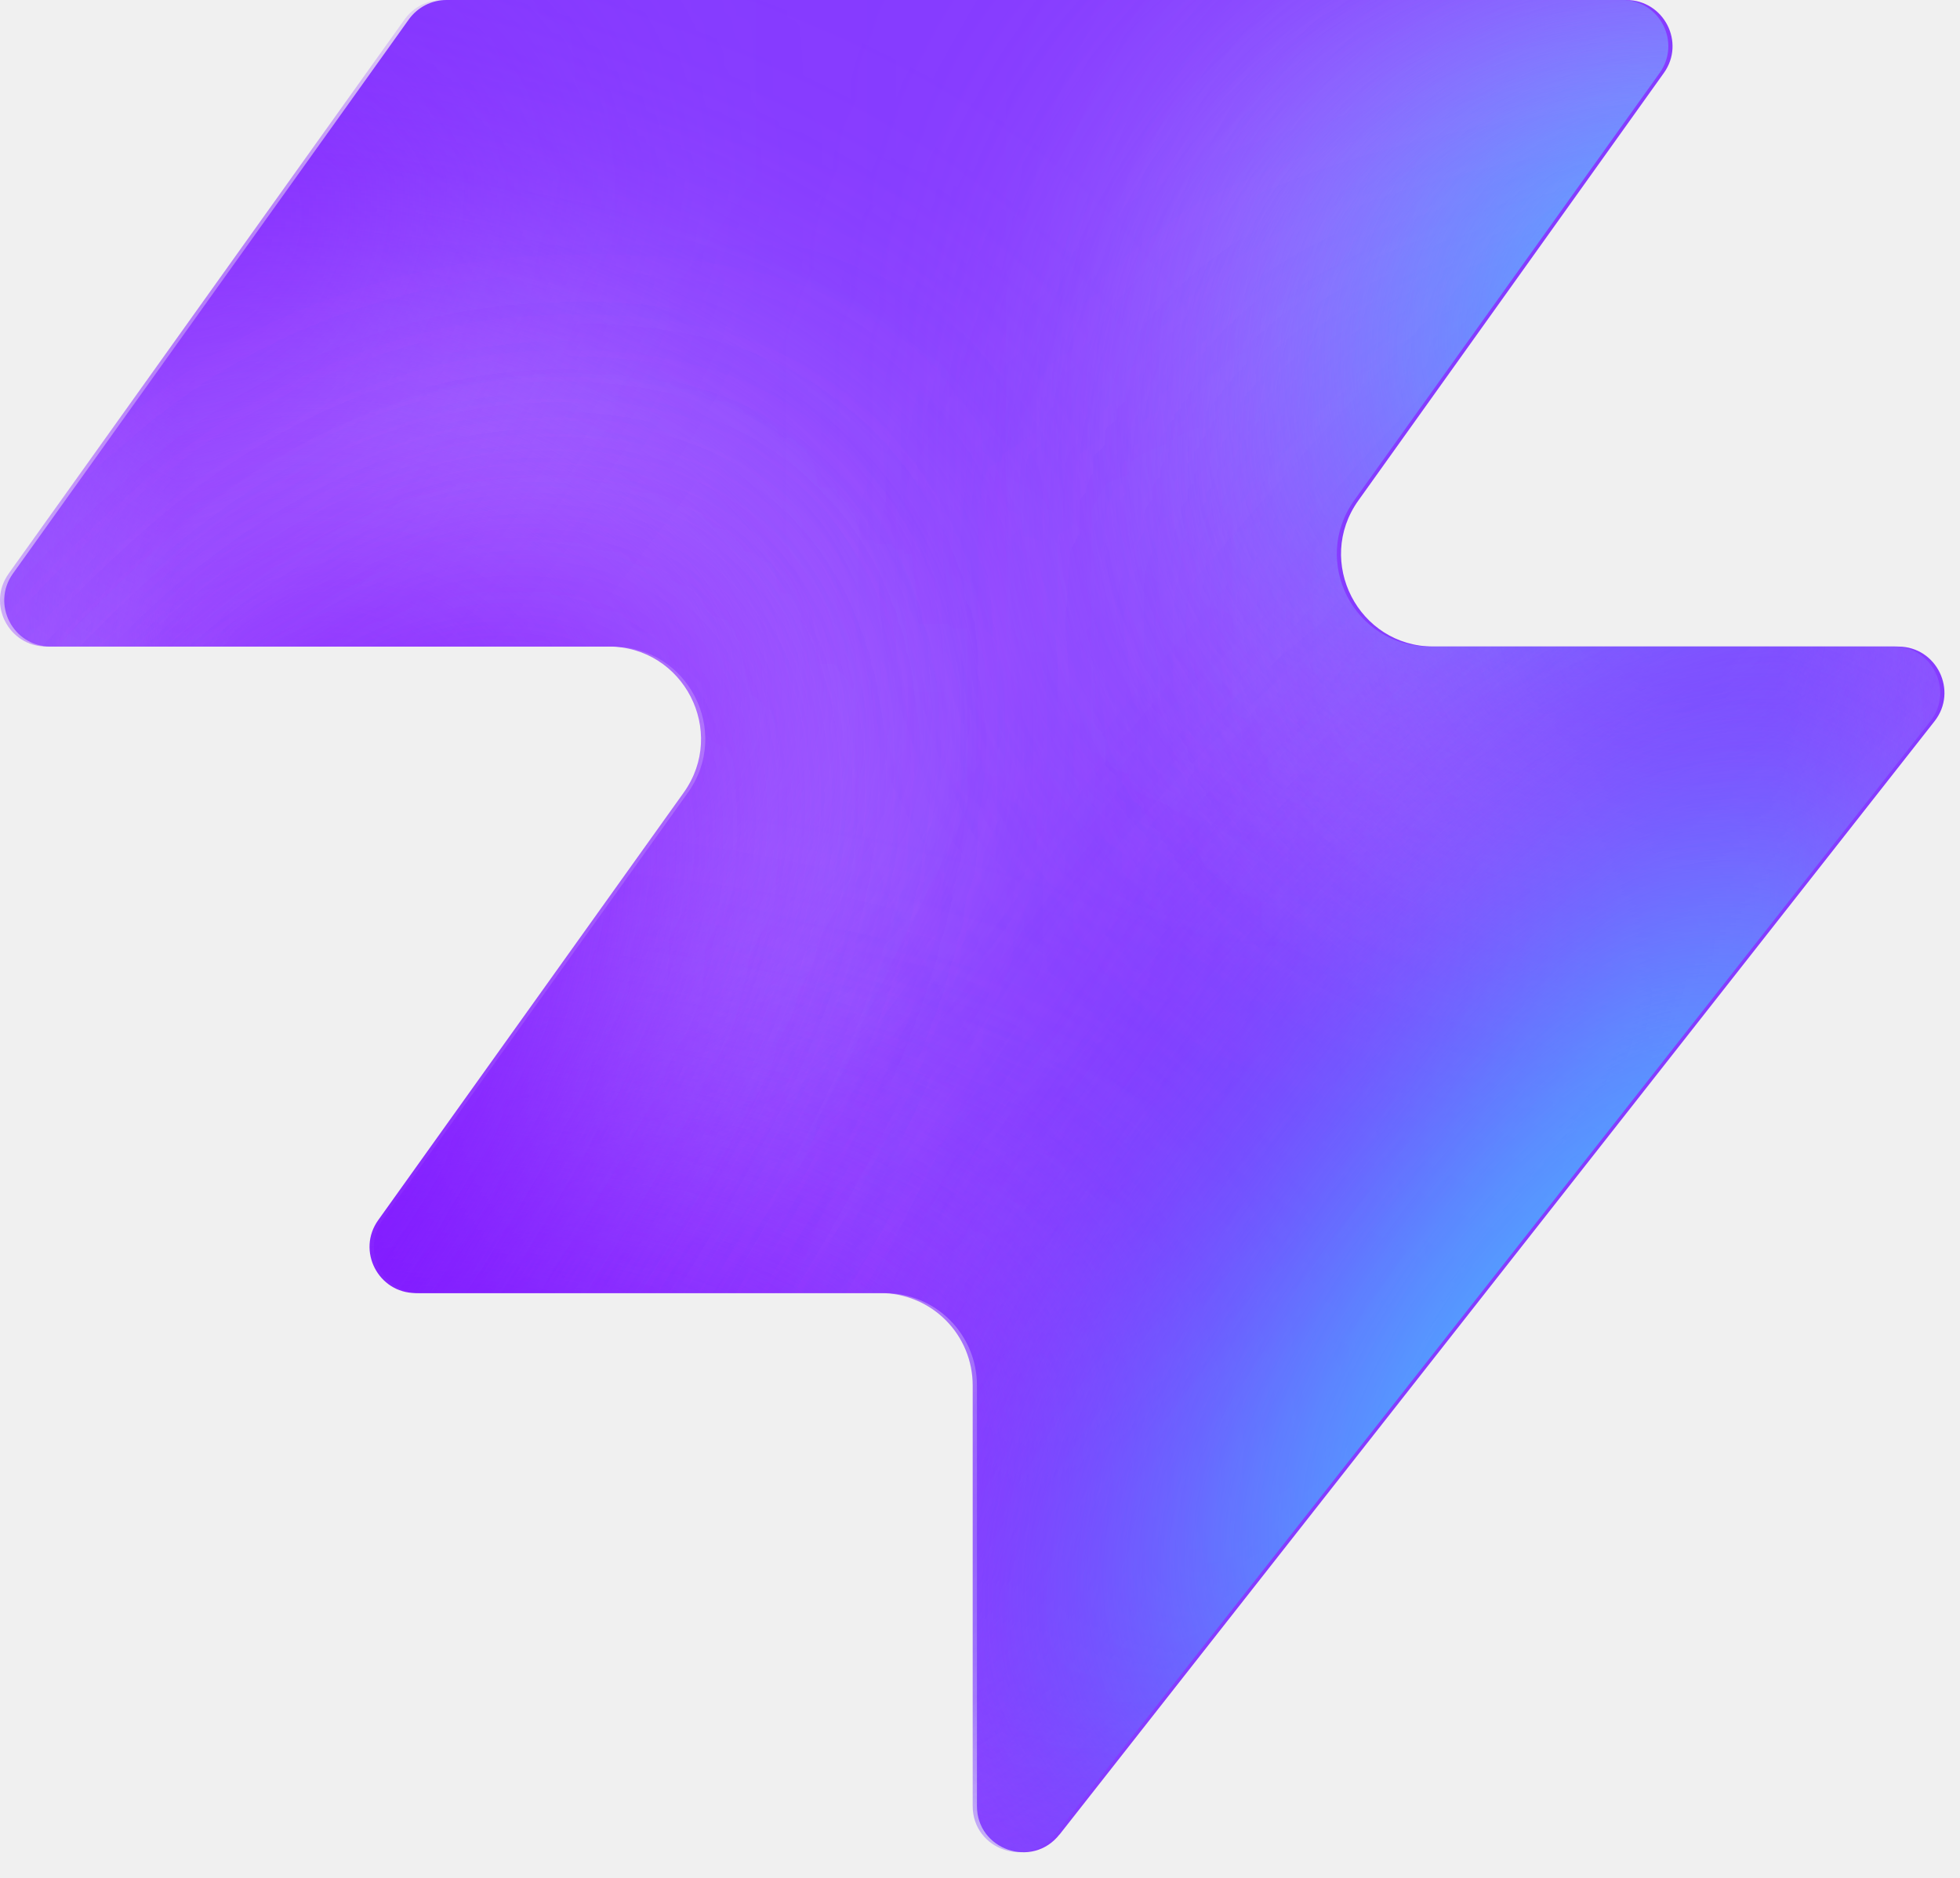
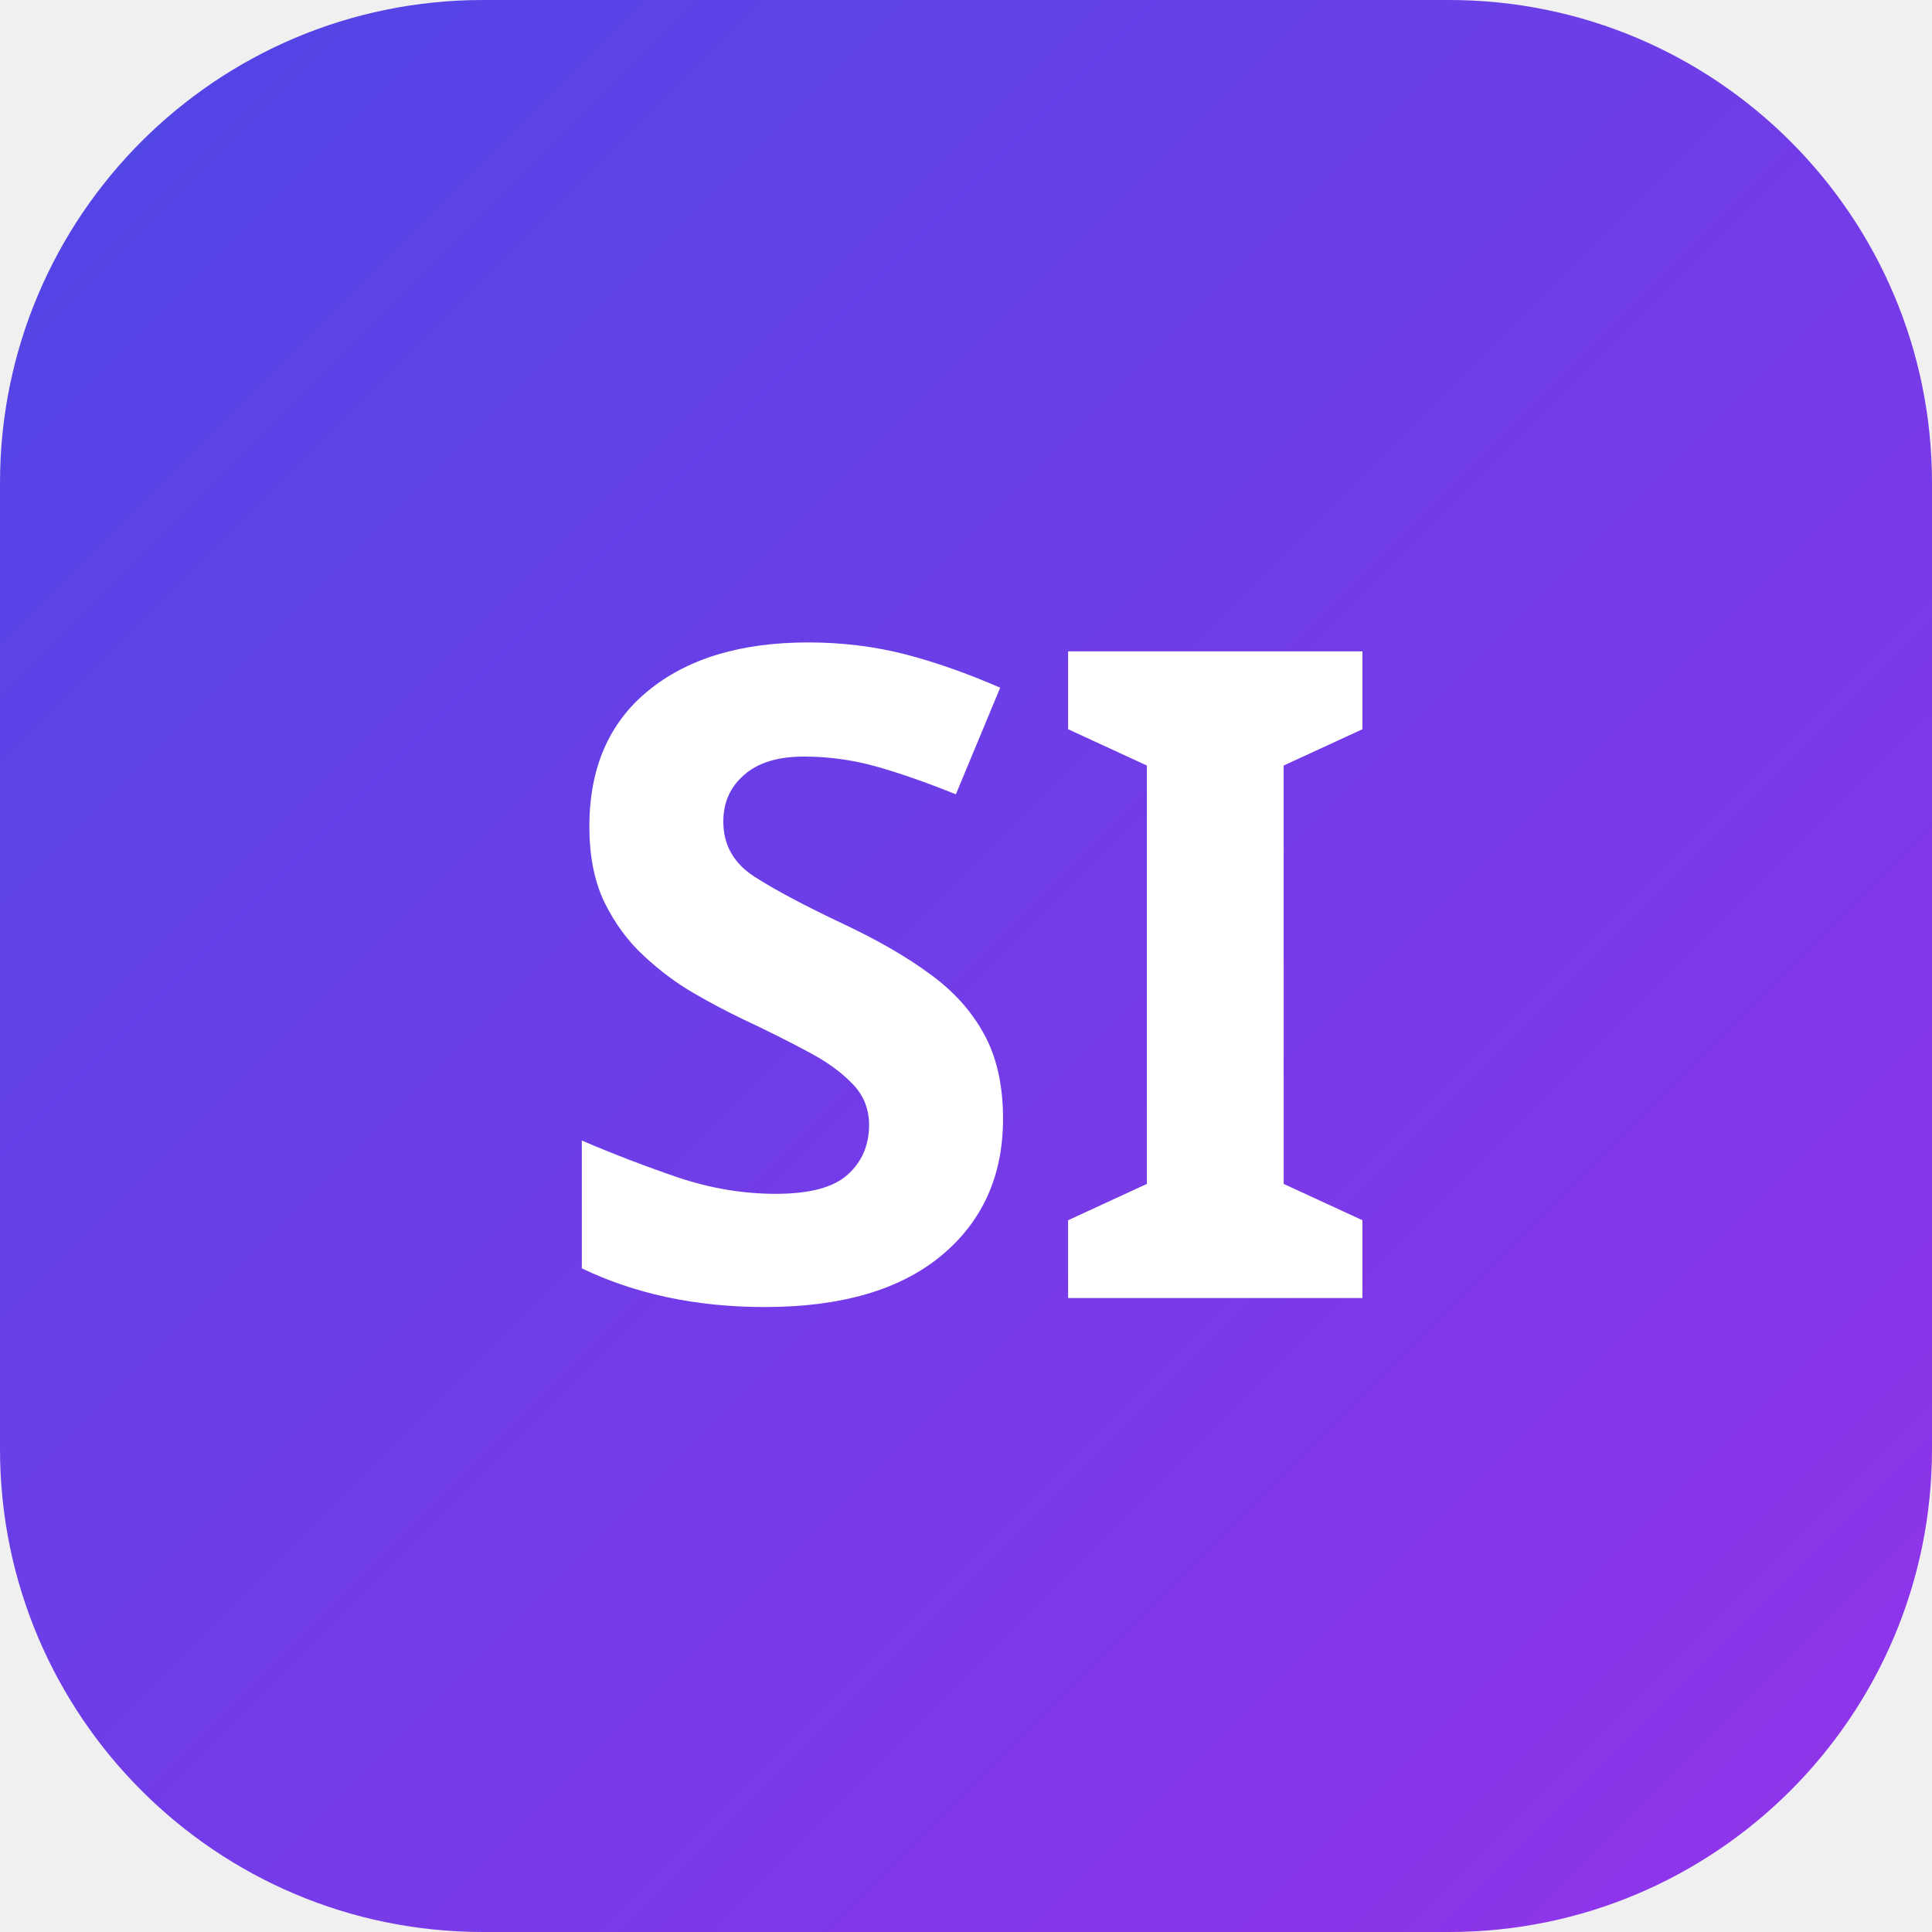
- <svg xmlns="http://www.w3.org/2000/svg" width="48" height="46" fill="none" viewBox="0 0 48 46">
-   <path fill="#863bff" d="M25.946 44.938c-.664.845-2.021.375-2.021-.698V33.937a2.26 2.26 0 0 0-2.262-2.262H10.287c-.92 0-1.456-1.04-.92-1.788l7.48-10.471c1.07-1.497 0-3.578-1.842-3.578H1.237c-.92 0-1.456-1.04-.92-1.788L10.013.474c.214-.297.556-.474.92-.474h28.894c.92 0 1.456 1.04.92 1.788l-7.48 10.471c-1.07 1.498 0 3.579 1.842 3.579h11.377c.943 0 1.473 1.088.89 1.83L25.947 44.94z" style="fill:#863bff;fill:color(display-p3 .525 .23 1);fill-opacity:1" />
-   <mask id="a" width="48" height="46" x="0" y="0" maskUnits="userSpaceOnUse" style="mask-type:alpha">
-     <path fill="#000" d="M25.842 44.938c-.664.844-2.021.375-2.021-.698V33.937a2.26 2.26 0 0 0-2.262-2.262H10.183c-.92 0-1.456-1.04-.92-1.788l7.48-10.471c1.07-1.498 0-3.579-1.842-3.579H1.133c-.92 0-1.456-1.04-.92-1.787L9.91.473c.214-.297.556-.474.92-.474h28.894c.92 0 1.456 1.04.92 1.788l-7.48 10.471c-1.07 1.498 0 3.578 1.842 3.578h11.377c.943 0 1.473 1.088.89 1.832L25.843 44.94z" style="fill:#000;fill-opacity:1" />
-   </mask>
-   <g mask="url(#a)">
-     <g filter="url(#b)">
-       <ellipse cx="5.508" cy="14.704" fill="#ede6ff" rx="5.508" ry="14.704" style="fill:#ede6ff;fill:color(display-p3 .927 .903 1);fill-opacity:1" transform="matrix(.00324 1 1 -.00324 -4.47 31.516)" />
-     </g>
-     <g filter="url(#c)">
-       <ellipse cx="10.399" cy="29.851" fill="#ede6ff" rx="10.399" ry="29.851" style="fill:#ede6ff;fill:color(display-p3 .927 .903 1);fill-opacity:1" transform="matrix(.00324 1 1 -.00324 -39.328 7.883)" />
-     </g>
-     <g filter="url(#d)">
-       <ellipse cx="5.508" cy="30.487" fill="#7e14ff" rx="5.508" ry="30.487" style="fill:#7e14ff;fill:color(display-p3 .492 .077 1);fill-opacity:1" transform="rotate(89.814 -25.913 -14.639)scale(1 -1)" />
-     </g>
-     <g filter="url(#e)">
-       <ellipse cx="5.508" cy="30.599" fill="#7e14ff" rx="5.508" ry="30.599" style="fill:#7e14ff;fill:color(display-p3 .492 .077 1);fill-opacity:1" transform="rotate(89.814 -32.644 -3.334)scale(1 -1)" />
-     </g>
-     <g filter="url(#f)">
-       <ellipse cx="5.508" cy="30.599" fill="#7e14ff" rx="5.508" ry="30.599" style="fill:#7e14ff;fill:color(display-p3 .492 .077 1);fill-opacity:1" transform="matrix(.00324 1 1 -.00324 -34.34 30.47)" />
-     </g>
-     <g filter="url(#g)">
-       <ellipse cx="14.072" cy="22.078" fill="#ede6ff" rx="14.072" ry="22.078" style="fill:#ede6ff;fill:color(display-p3 .927 .903 1);fill-opacity:1" transform="rotate(93.35 24.506 48.493)scale(-1 1)" />
-     </g>
-     <g filter="url(#h)">
-       <ellipse cx="3.47" cy="21.501" fill="#7e14ff" rx="3.47" ry="21.501" style="fill:#7e14ff;fill:color(display-p3 .492 .077 1);fill-opacity:1" transform="rotate(89.009 28.708 47.59)scale(-1 1)" />
-     </g>
-     <g filter="url(#i)">
-       <ellipse cx="3.47" cy="21.501" fill="#7e14ff" rx="3.47" ry="21.501" style="fill:#7e14ff;fill:color(display-p3 .492 .077 1);fill-opacity:1" transform="rotate(89.009 28.708 47.59)scale(-1 1)" />
-     </g>
-     <g filter="url(#j)">
-       <ellipse cx=".387" cy="8.972" fill="#7e14ff" rx="4.407" ry="29.108" style="fill:#7e14ff;fill:color(display-p3 .492 .077 1);fill-opacity:1" transform="rotate(39.51 .387 8.972)" />
-     </g>
-     <g filter="url(#k)">
-       <ellipse cx="47.523" cy="-6.092" fill="#7e14ff" rx="4.407" ry="29.108" style="fill:#7e14ff;fill:color(display-p3 .492 .077 1);fill-opacity:1" transform="rotate(37.892 47.523 -6.092)" />
-     </g>
-     <g filter="url(#l)">
-       <ellipse cx="41.412" cy="6.333" fill="#47bfff" rx="5.971" ry="9.665" style="fill:#47bfff;fill:color(display-p3 .28 .748 1);fill-opacity:1" transform="rotate(37.892 41.412 6.333)" />
-     </g>
-     <g filter="url(#m)">
-       <ellipse cx="-1.879" cy="38.332" fill="#7e14ff" rx="4.407" ry="29.108" style="fill:#7e14ff;fill:color(display-p3 .492 .077 1);fill-opacity:1" transform="rotate(37.892 -1.88 38.332)" />
-     </g>
-     <g filter="url(#n)">
-       <ellipse cx="-1.879" cy="38.332" fill="#7e14ff" rx="4.407" ry="29.108" style="fill:#7e14ff;fill:color(display-p3 .492 .077 1);fill-opacity:1" transform="rotate(37.892 -1.88 38.332)" />
-     </g>
-     <g filter="url(#o)">
-       <ellipse cx="35.651" cy="29.907" fill="#7e14ff" rx="4.407" ry="29.108" style="fill:#7e14ff;fill:color(display-p3 .492 .077 1);fill-opacity:1" transform="rotate(37.892 35.651 29.907)" />
-     </g>
-     <g filter="url(#p)">
-       <ellipse cx="38.418" cy="32.4" fill="#47bfff" rx="5.971" ry="15.297" style="fill:#47bfff;fill:color(display-p3 .28 .748 1);fill-opacity:1" transform="rotate(37.892 38.418 32.4)" />
-     </g>
-   </g>
+ <svg xmlns="http://www.w3.org/2000/svg" viewBox="0 0 64 64">
  <defs>
-     <filter id="b" width="60.045" height="41.654" x="-19.77" y="16.149" color-interpolation-filters="sRGB" filterUnits="userSpaceOnUse">
-       <feFlood flood-opacity="0" result="BackgroundImageFix" />
-       <feBlend in="SourceGraphic" in2="BackgroundImageFix" result="shape" />
-       <feGaussianBlur result="effect1_foregroundBlur_2002_17158" stdDeviation="7.659" />
-     </filter>
-     <filter id="c" width="90.34" height="51.437" x="-54.613" y="-7.533" color-interpolation-filters="sRGB" filterUnits="userSpaceOnUse">
-       <feFlood flood-opacity="0" result="BackgroundImageFix" />
-       <feBlend in="SourceGraphic" in2="BackgroundImageFix" result="shape" />
-       <feGaussianBlur result="effect1_foregroundBlur_2002_17158" stdDeviation="7.659" />
-     </filter>
-     <filter id="d" width="79.355" height="29.4" x="-49.64" y="2.03" color-interpolation-filters="sRGB" filterUnits="userSpaceOnUse">
-       <feFlood flood-opacity="0" result="BackgroundImageFix" />
-       <feBlend in="SourceGraphic" in2="BackgroundImageFix" result="shape" />
-       <feGaussianBlur result="effect1_foregroundBlur_2002_17158" stdDeviation="4.596" />
-     </filter>
-     <filter id="e" width="79.579" height="29.4" x="-45.045" y="20.029" color-interpolation-filters="sRGB" filterUnits="userSpaceOnUse">
-       <feFlood flood-opacity="0" result="BackgroundImageFix" />
-       <feBlend in="SourceGraphic" in2="BackgroundImageFix" result="shape" />
-       <feGaussianBlur result="effect1_foregroundBlur_2002_17158" stdDeviation="4.596" />
-     </filter>
-     <filter id="f" width="79.579" height="29.4" x="-43.513" y="21.178" color-interpolation-filters="sRGB" filterUnits="userSpaceOnUse">
-       <feFlood flood-opacity="0" result="BackgroundImageFix" />
-       <feBlend in="SourceGraphic" in2="BackgroundImageFix" result="shape" />
-       <feGaussianBlur result="effect1_foregroundBlur_2002_17158" stdDeviation="4.596" />
-     </filter>
-     <filter id="g" width="74.749" height="58.852" x="15.756" y="-17.901" color-interpolation-filters="sRGB" filterUnits="userSpaceOnUse">
-       <feFlood flood-opacity="0" result="BackgroundImageFix" />
-       <feBlend in="SourceGraphic" in2="BackgroundImageFix" result="shape" />
-       <feGaussianBlur result="effect1_foregroundBlur_2002_17158" stdDeviation="7.659" />
-     </filter>
-     <filter id="h" width="61.377" height="25.362" x="23.548" y="2.284" color-interpolation-filters="sRGB" filterUnits="userSpaceOnUse">
-       <feFlood flood-opacity="0" result="BackgroundImageFix" />
-       <feBlend in="SourceGraphic" in2="BackgroundImageFix" result="shape" />
-       <feGaussianBlur result="effect1_foregroundBlur_2002_17158" stdDeviation="4.596" />
-     </filter>
-     <filter id="i" width="61.377" height="25.362" x="23.548" y="2.284" color-interpolation-filters="sRGB" filterUnits="userSpaceOnUse">
-       <feFlood flood-opacity="0" result="BackgroundImageFix" />
-       <feBlend in="SourceGraphic" in2="BackgroundImageFix" result="shape" />
-       <feGaussianBlur result="effect1_foregroundBlur_2002_17158" stdDeviation="4.596" />
-     </filter>
-     <filter id="j" width="56.045" height="63.649" x="-27.636" y="-22.853" color-interpolation-filters="sRGB" filterUnits="userSpaceOnUse">
-       <feFlood flood-opacity="0" result="BackgroundImageFix" />
-       <feBlend in="SourceGraphic" in2="BackgroundImageFix" result="shape" />
-       <feGaussianBlur result="effect1_foregroundBlur_2002_17158" stdDeviation="4.596" />
-     </filter>
-     <filter id="k" width="54.814" height="64.646" x="20.116" y="-38.415" color-interpolation-filters="sRGB" filterUnits="userSpaceOnUse">
-       <feFlood flood-opacity="0" result="BackgroundImageFix" />
-       <feBlend in="SourceGraphic" in2="BackgroundImageFix" result="shape" />
-       <feGaussianBlur result="effect1_foregroundBlur_2002_17158" stdDeviation="4.596" />
-     </filter>
-     <filter id="l" width="33.541" height="35.313" x="24.641" y="-11.323" color-interpolation-filters="sRGB" filterUnits="userSpaceOnUse">
-       <feFlood flood-opacity="0" result="BackgroundImageFix" />
-       <feBlend in="SourceGraphic" in2="BackgroundImageFix" result="shape" />
-       <feGaussianBlur result="effect1_foregroundBlur_2002_17158" stdDeviation="4.596" />
-     </filter>
-     <filter id="m" width="54.814" height="64.646" x="-29.286" y="6.009" color-interpolation-filters="sRGB" filterUnits="userSpaceOnUse">
-       <feFlood flood-opacity="0" result="BackgroundImageFix" />
-       <feBlend in="SourceGraphic" in2="BackgroundImageFix" result="shape" />
-       <feGaussianBlur result="effect1_foregroundBlur_2002_17158" stdDeviation="4.596" />
-     </filter>
-     <filter id="n" width="54.814" height="64.646" x="-29.286" y="6.009" color-interpolation-filters="sRGB" filterUnits="userSpaceOnUse">
-       <feFlood flood-opacity="0" result="BackgroundImageFix" />
-       <feBlend in="SourceGraphic" in2="BackgroundImageFix" result="shape" />
-       <feGaussianBlur result="effect1_foregroundBlur_2002_17158" stdDeviation="4.596" />
-     </filter>
-     <filter id="o" width="54.814" height="64.646" x="8.244" y="-2.416" color-interpolation-filters="sRGB" filterUnits="userSpaceOnUse">
-       <feFlood flood-opacity="0" result="BackgroundImageFix" />
-       <feBlend in="SourceGraphic" in2="BackgroundImageFix" result="shape" />
-       <feGaussianBlur result="effect1_foregroundBlur_2002_17158" stdDeviation="4.596" />
-     </filter>
-     <filter id="p" width="39.409" height="43.623" x="18.713" y="10.588" color-interpolation-filters="sRGB" filterUnits="userSpaceOnUse">
-       <feFlood flood-opacity="0" result="BackgroundImageFix" />
-       <feBlend in="SourceGraphic" in2="BackgroundImageFix" result="shape" />
-       <feGaussianBlur result="effect1_foregroundBlur_2002_17158" stdDeviation="4.596" />
-     </filter>
+     <linearGradient id="g" x1="0" y1="0" x2="1" y2="1">
+       <stop offset="0%" stop-color="#4f46e5" />
+       <stop offset="100%" stop-color="#9333ea" />
+     </linearGradient>
  </defs>
+   <rect width="64" height="64" rx="16" fill="url(#g)" />
+   <text x="32" y="43" font-family="system-ui, sans-serif" font-size="30" font-weight="700" fill="white" text-anchor="middle">SI</text>
</svg>
